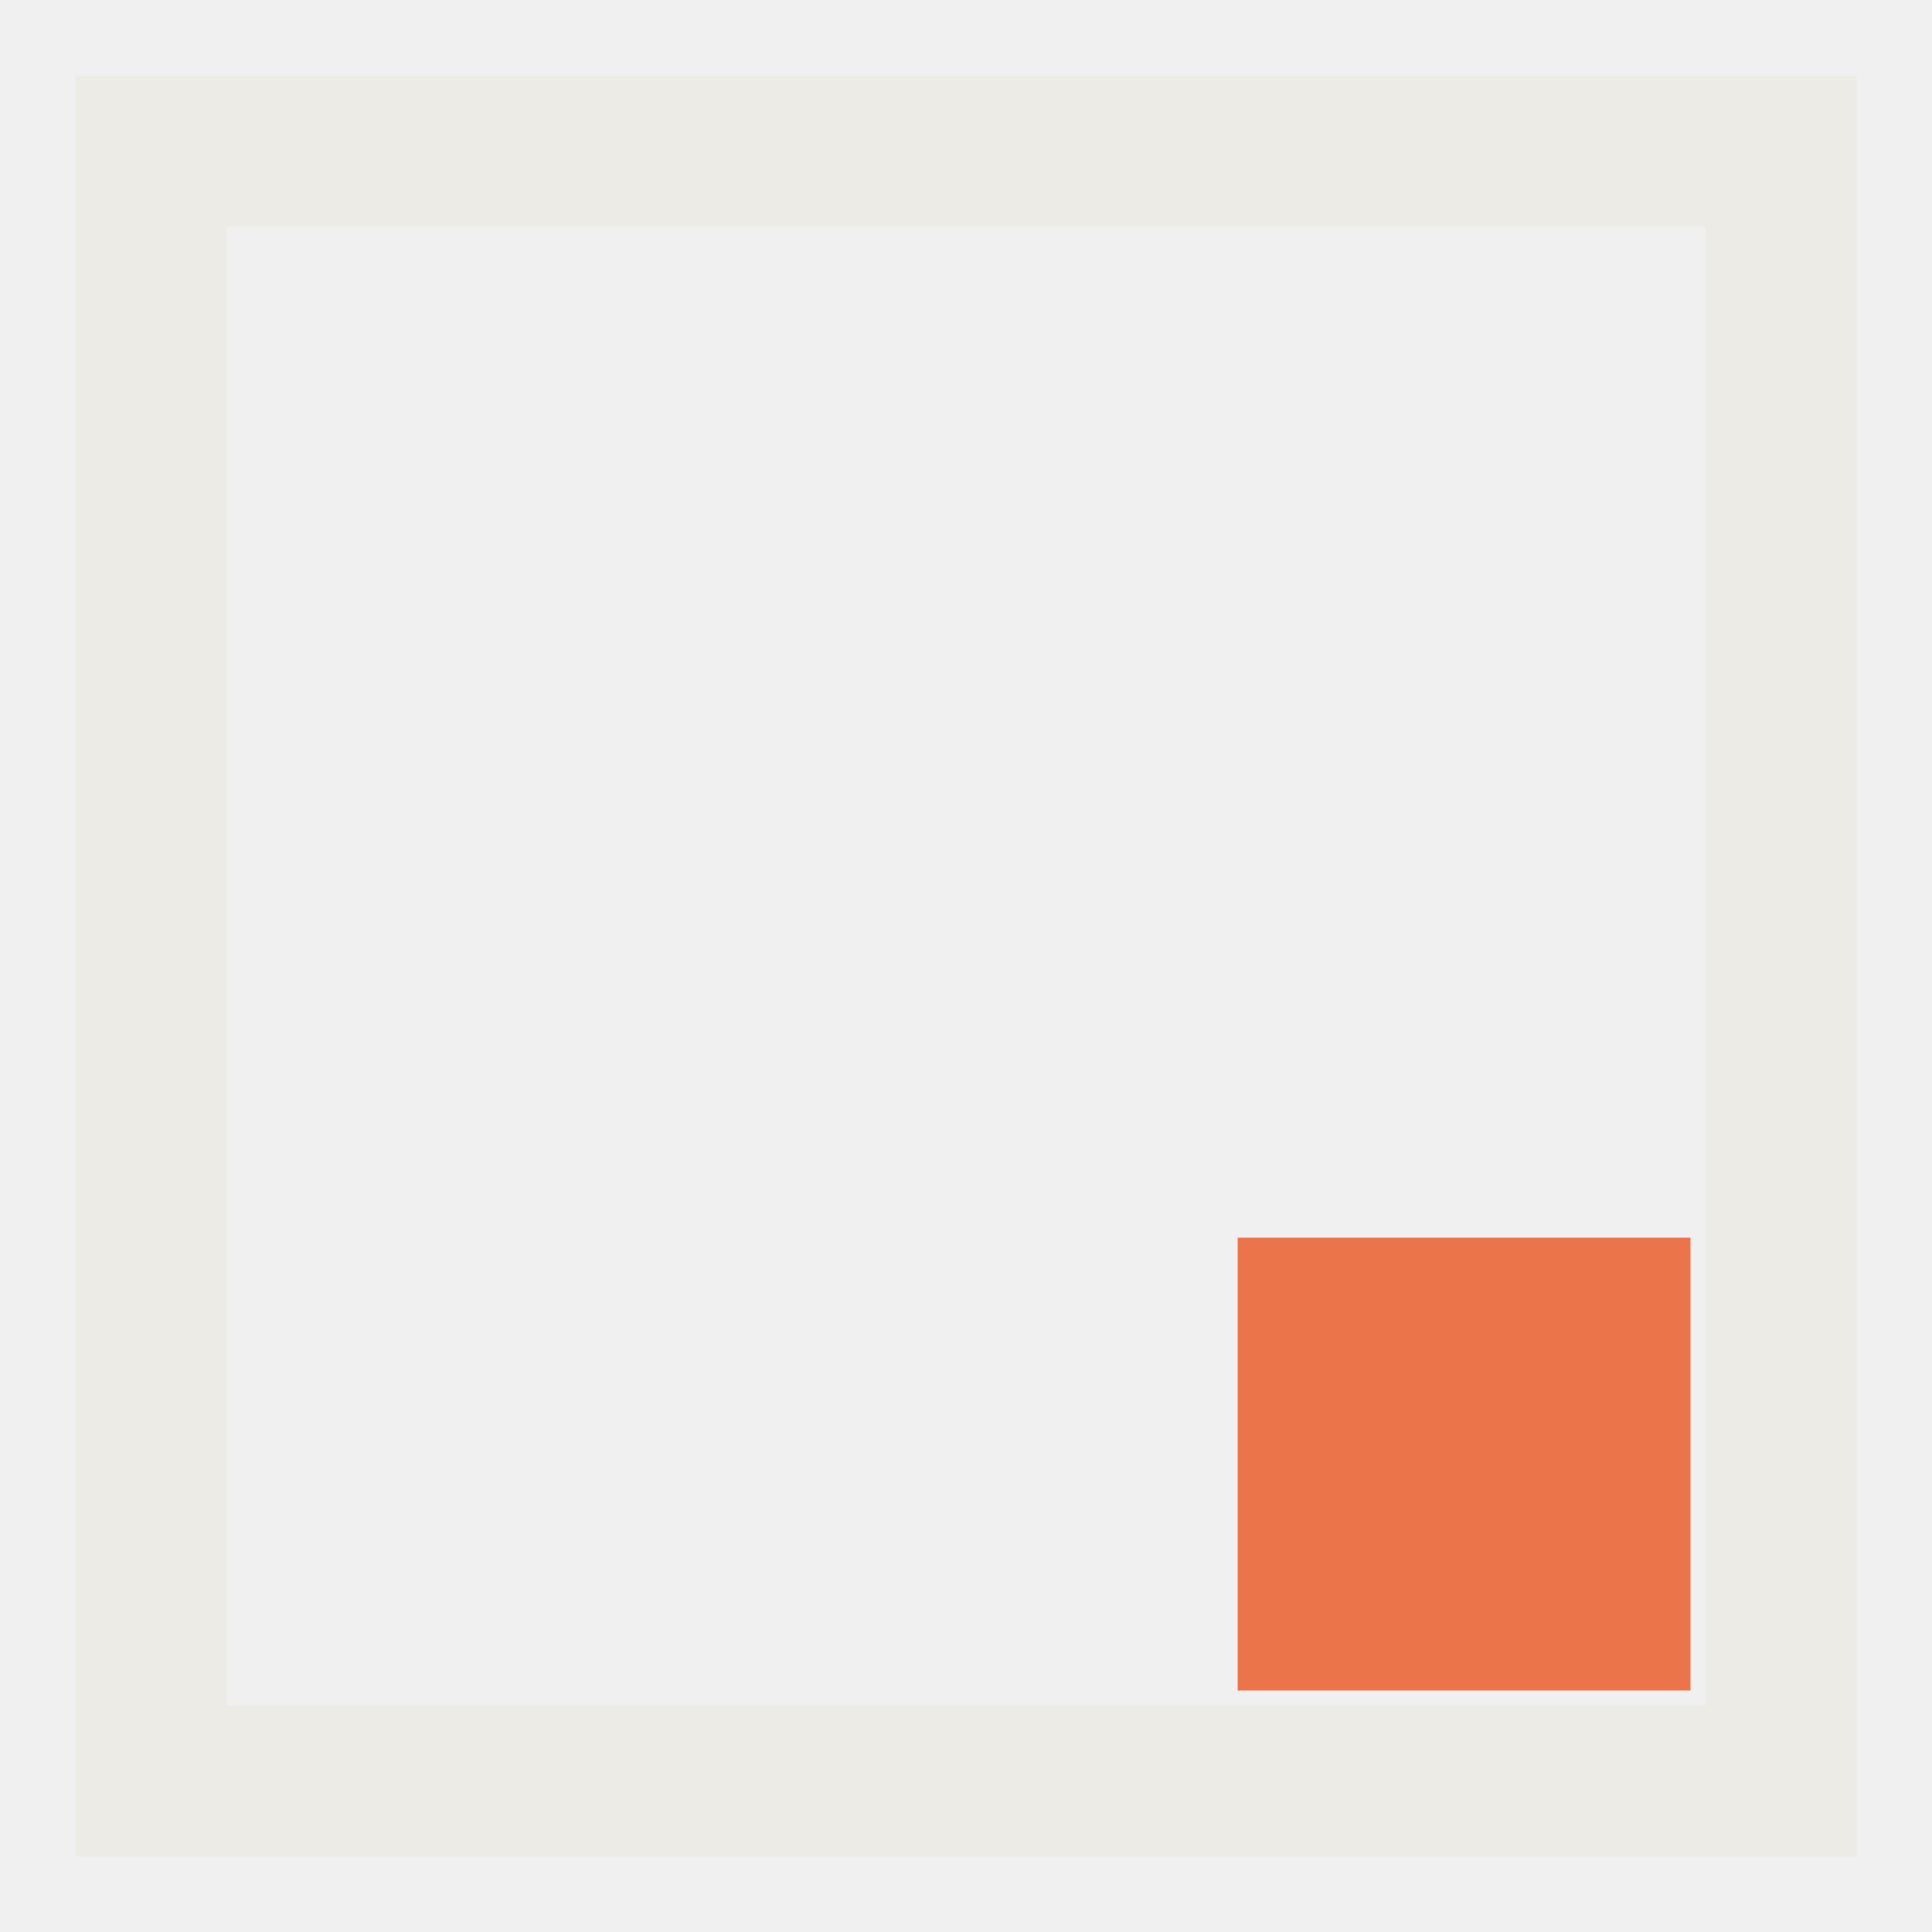
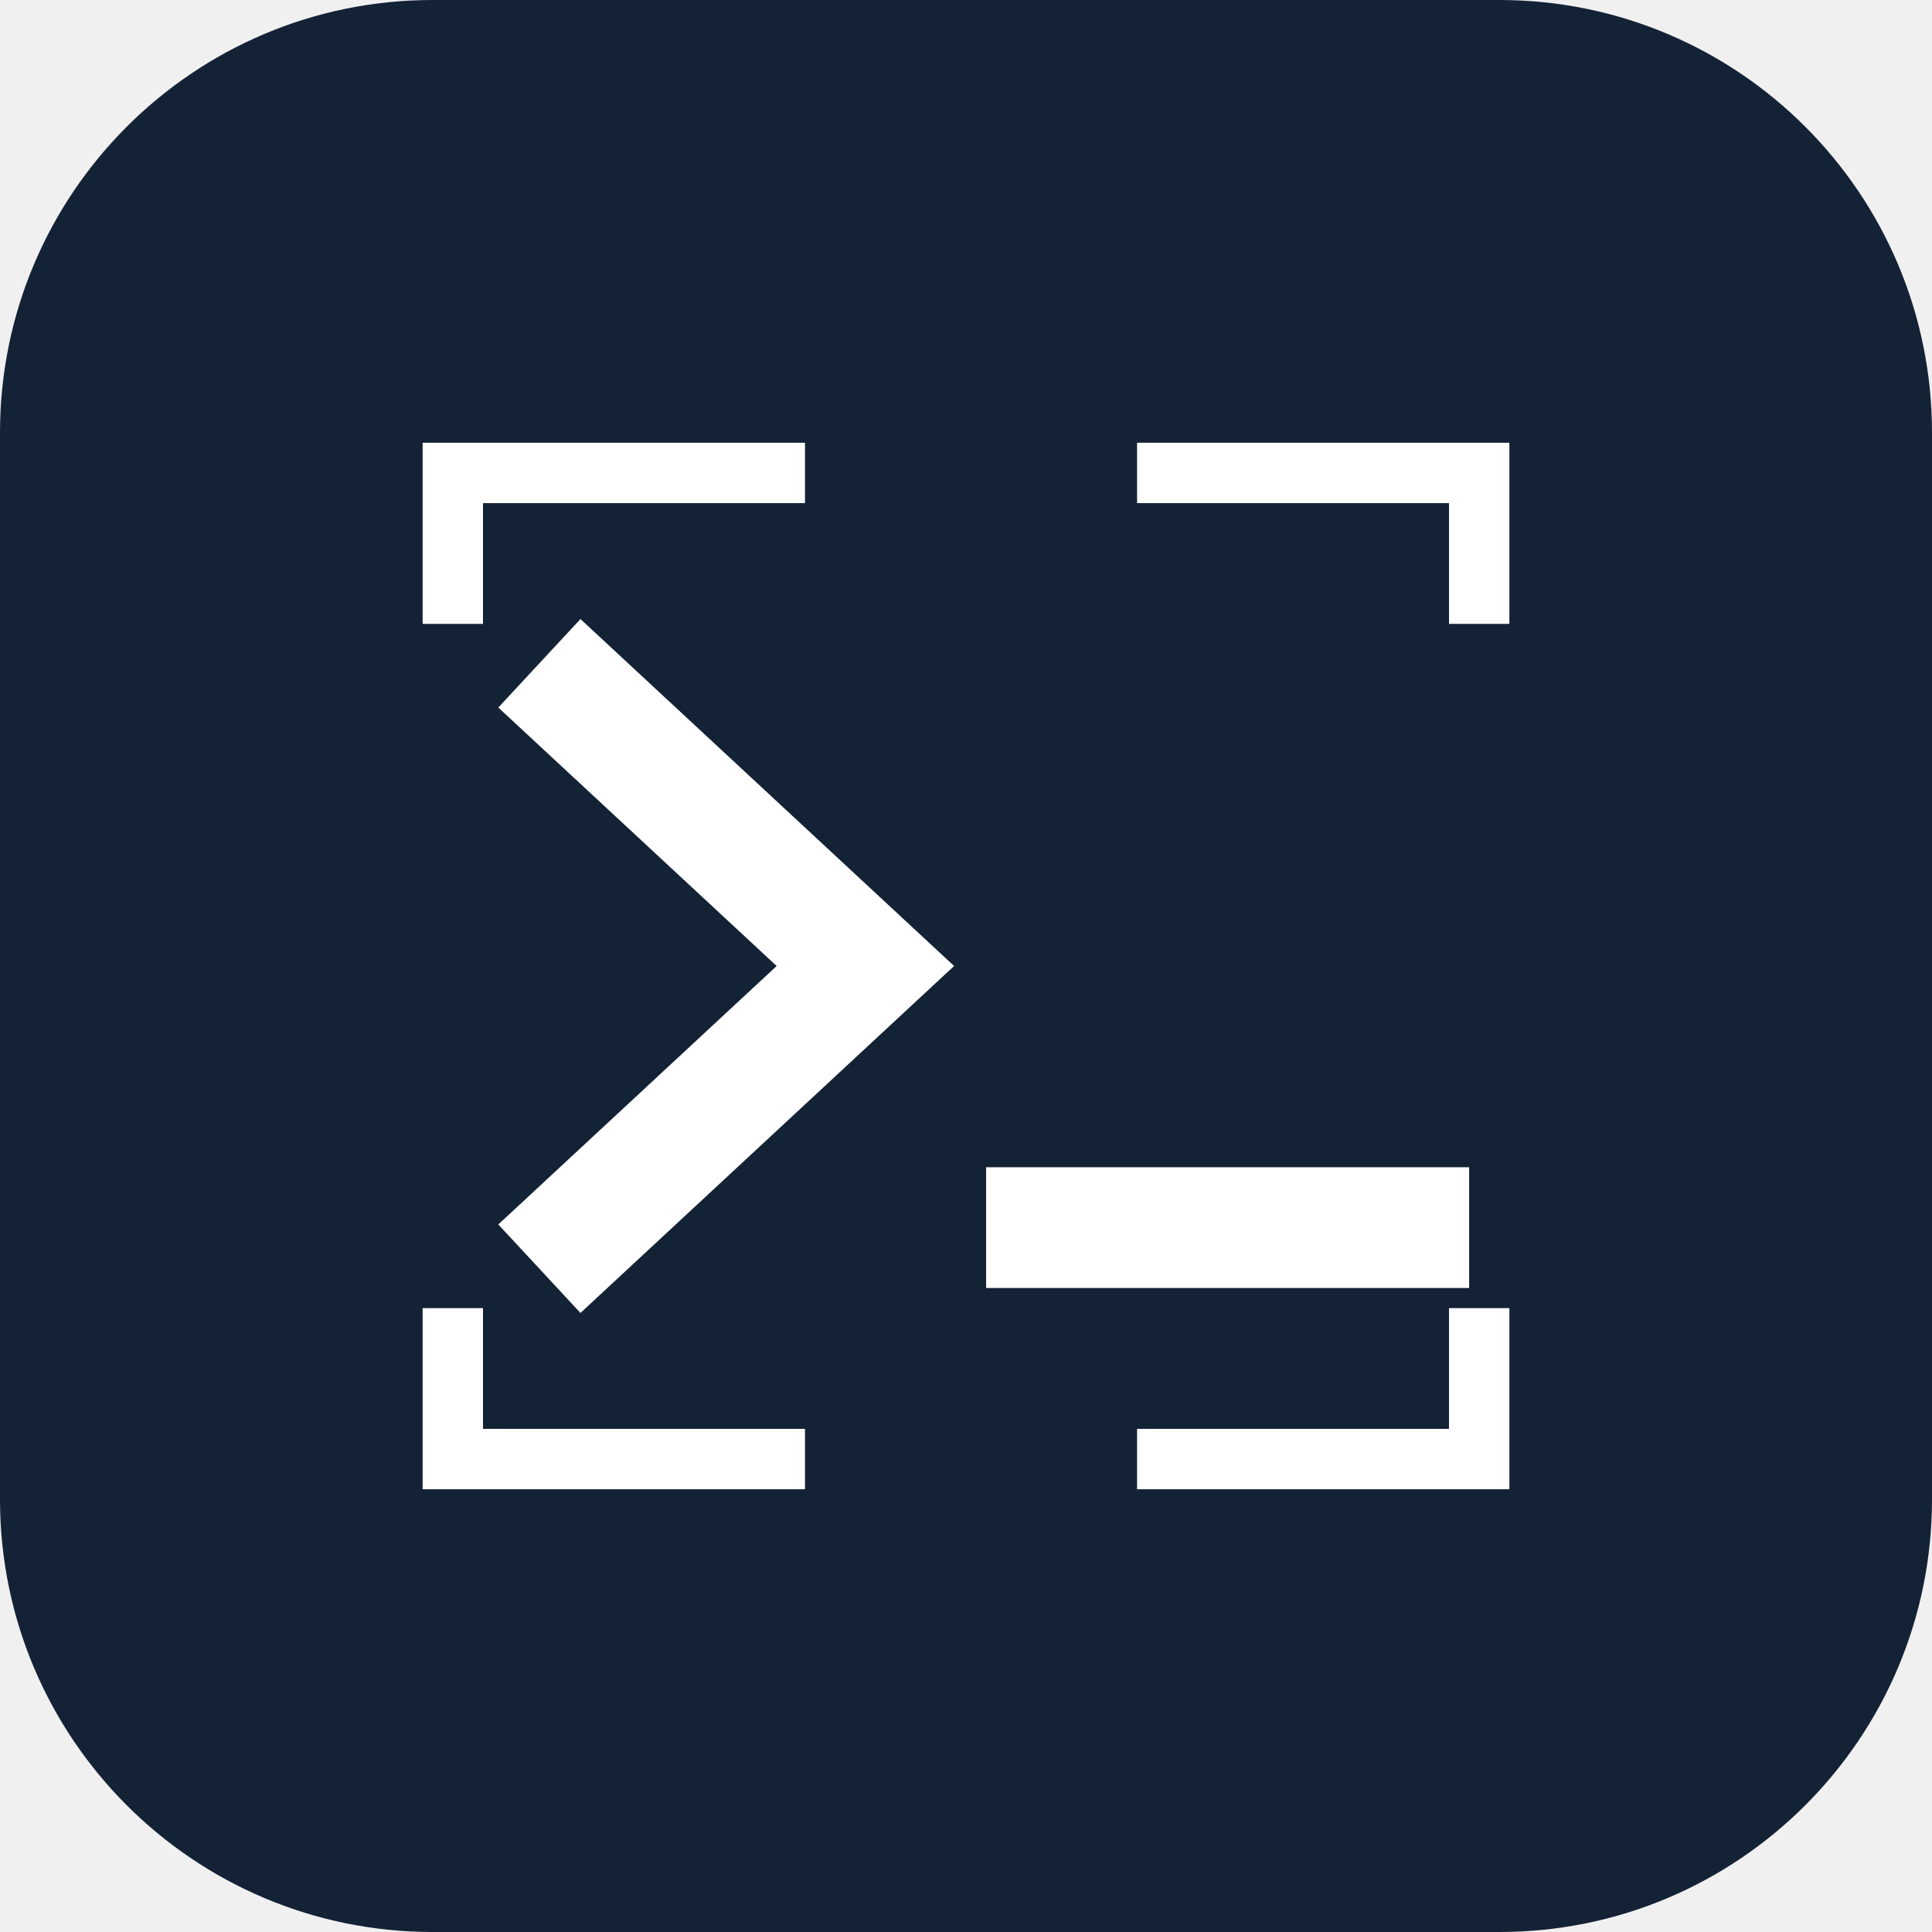
- <svg xmlns="http://www.w3.org/2000/svg" viewBox="0 0 64 64">
-   <rect x="5" y="5" width="54" height="54" fill="none" stroke="#EDEBE5" stroke-width="5" />
-   <rect x="41" y="41" width="15" height="15" fill="#EC744A" />
+ <svg xmlns="http://www.w3.org/2000/svg" viewBox="0 0 192 192">
+   <rect width="192" height="192" rx="43" fill="#142236" />
+   <g fill="none" stroke="#FFFFFF" stroke-linecap="square" stroke-linejoin="miter">
+     <path d="M58 70 L86 96 L58 122" stroke-width="12" />
+     <path d="M104 122H140" stroke-width="12" />
+     <path d="M45 47H77 M45 47V59 M147 47H116 M147 47V59 M45 145H77 M45 145V133 M147 145H116 M147 145V133" stroke-width="6" />
+   </g>
</svg>
